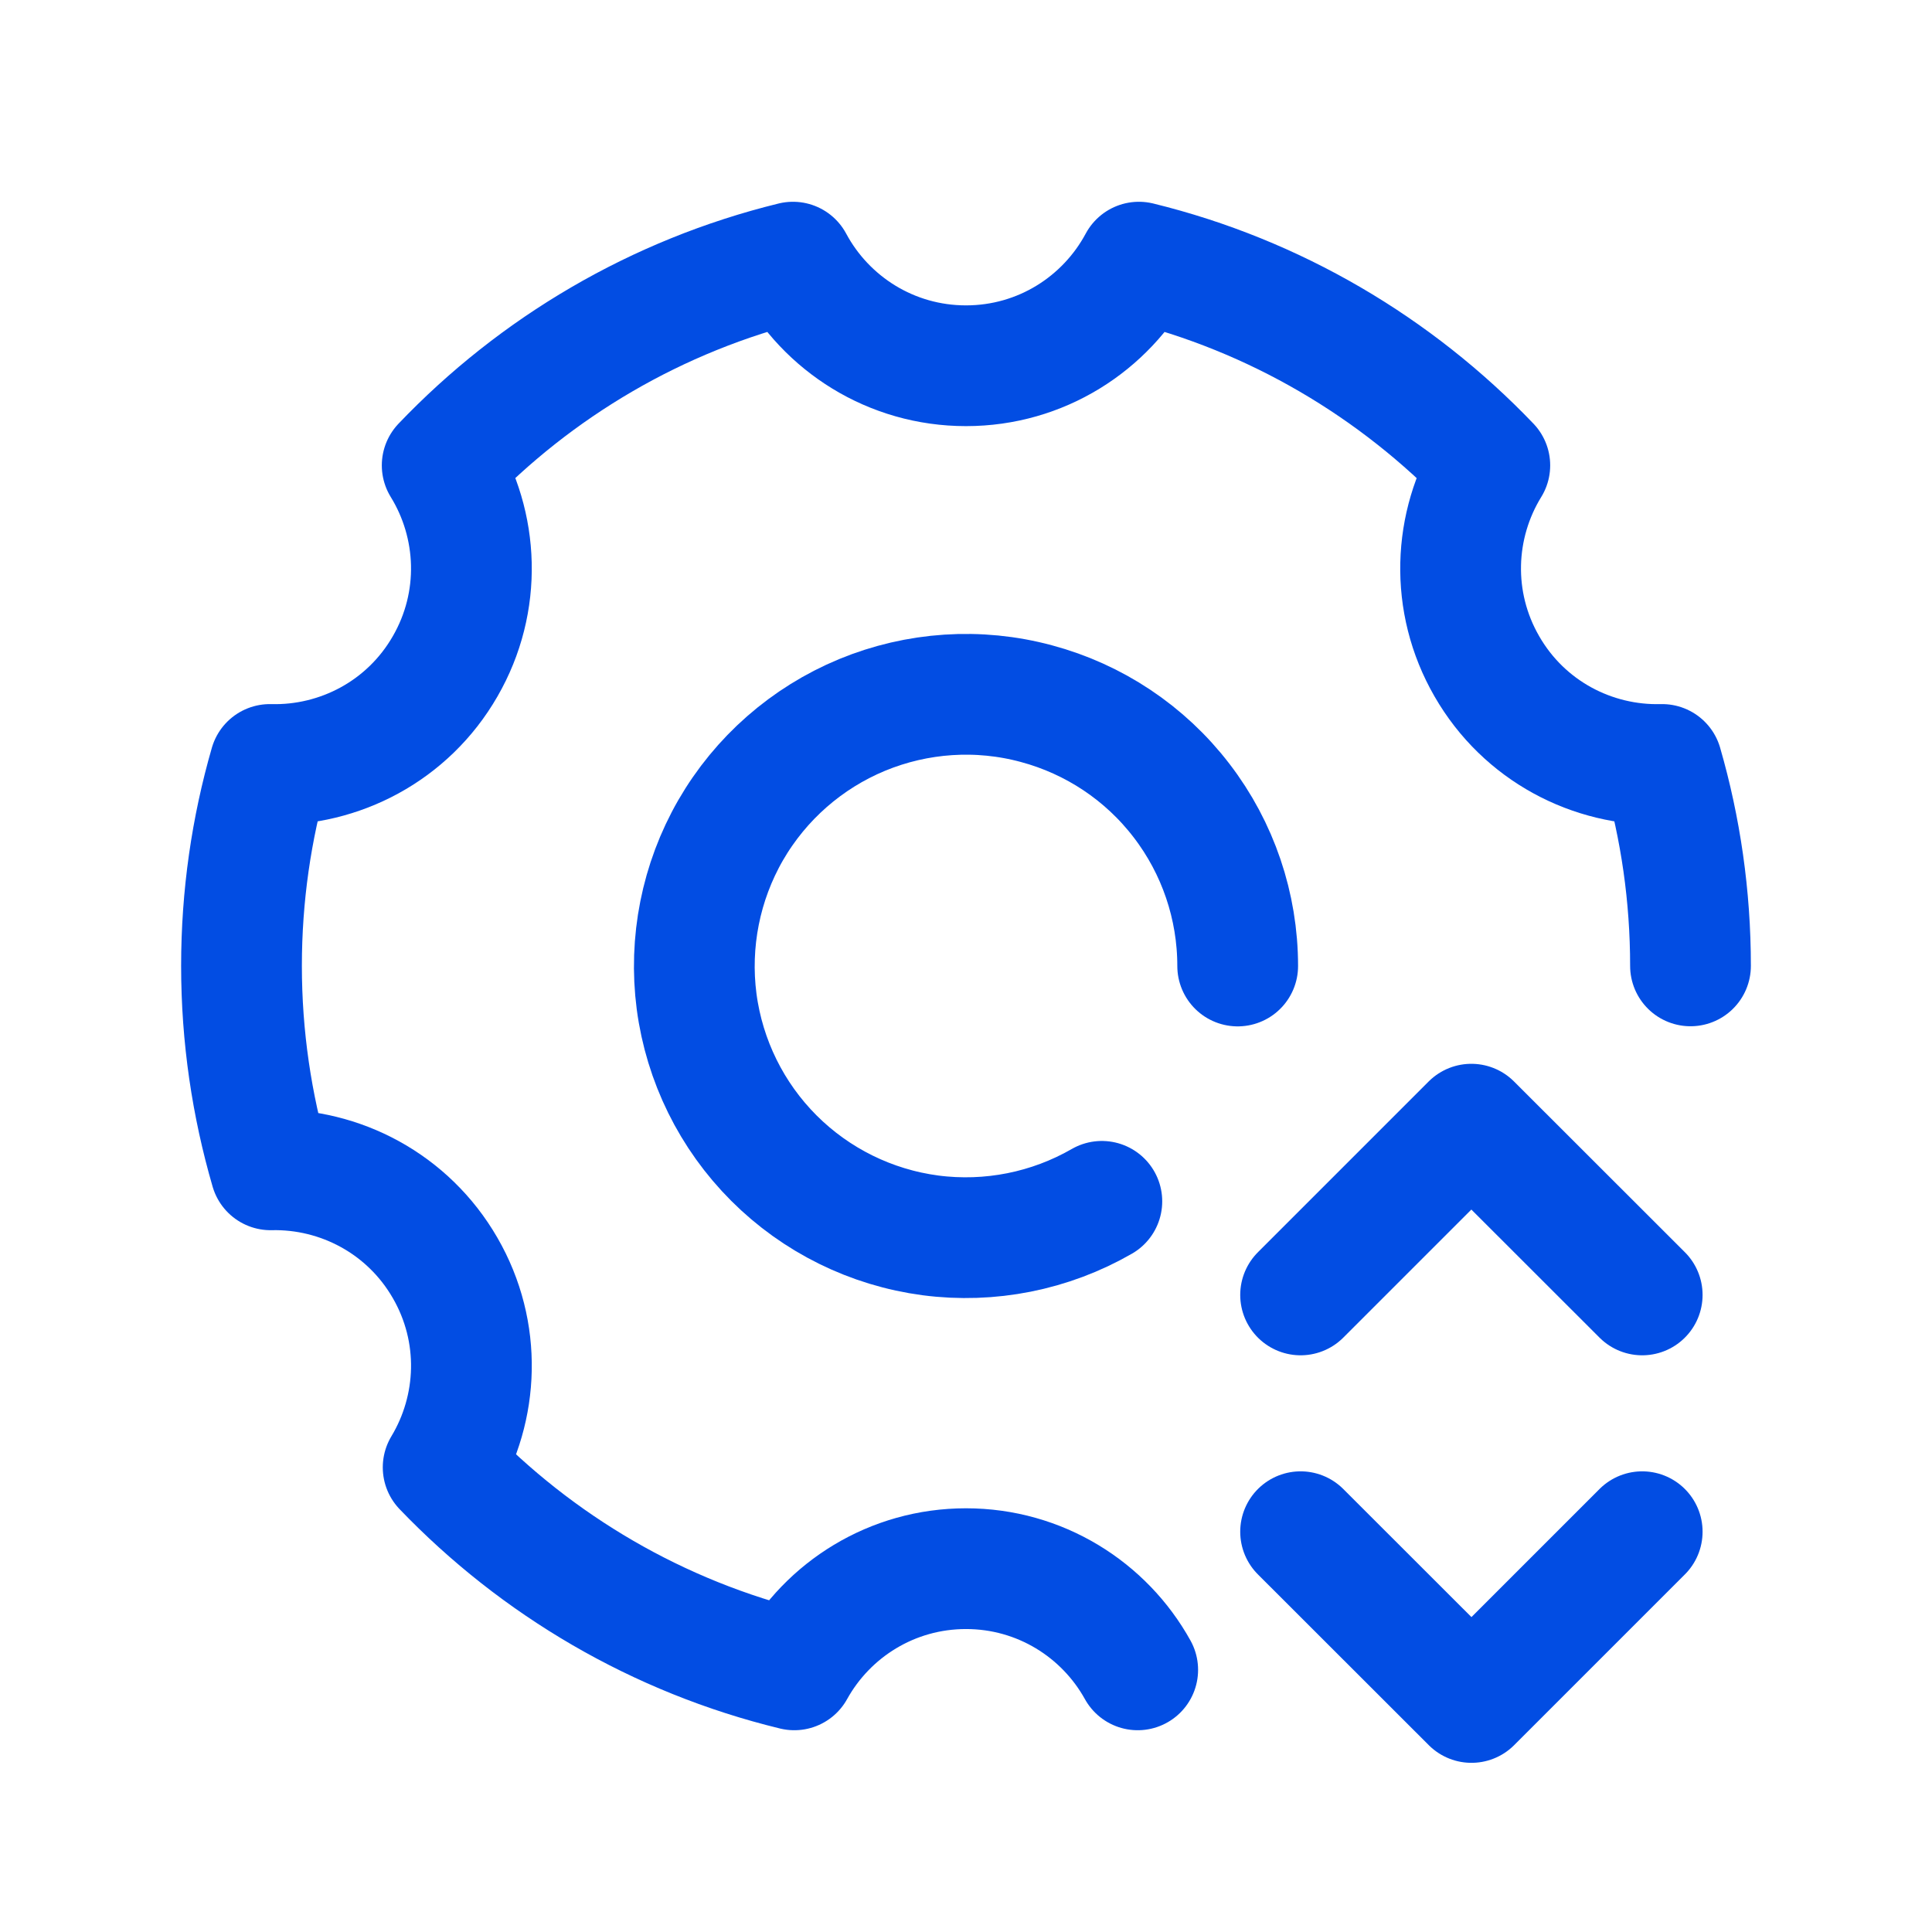
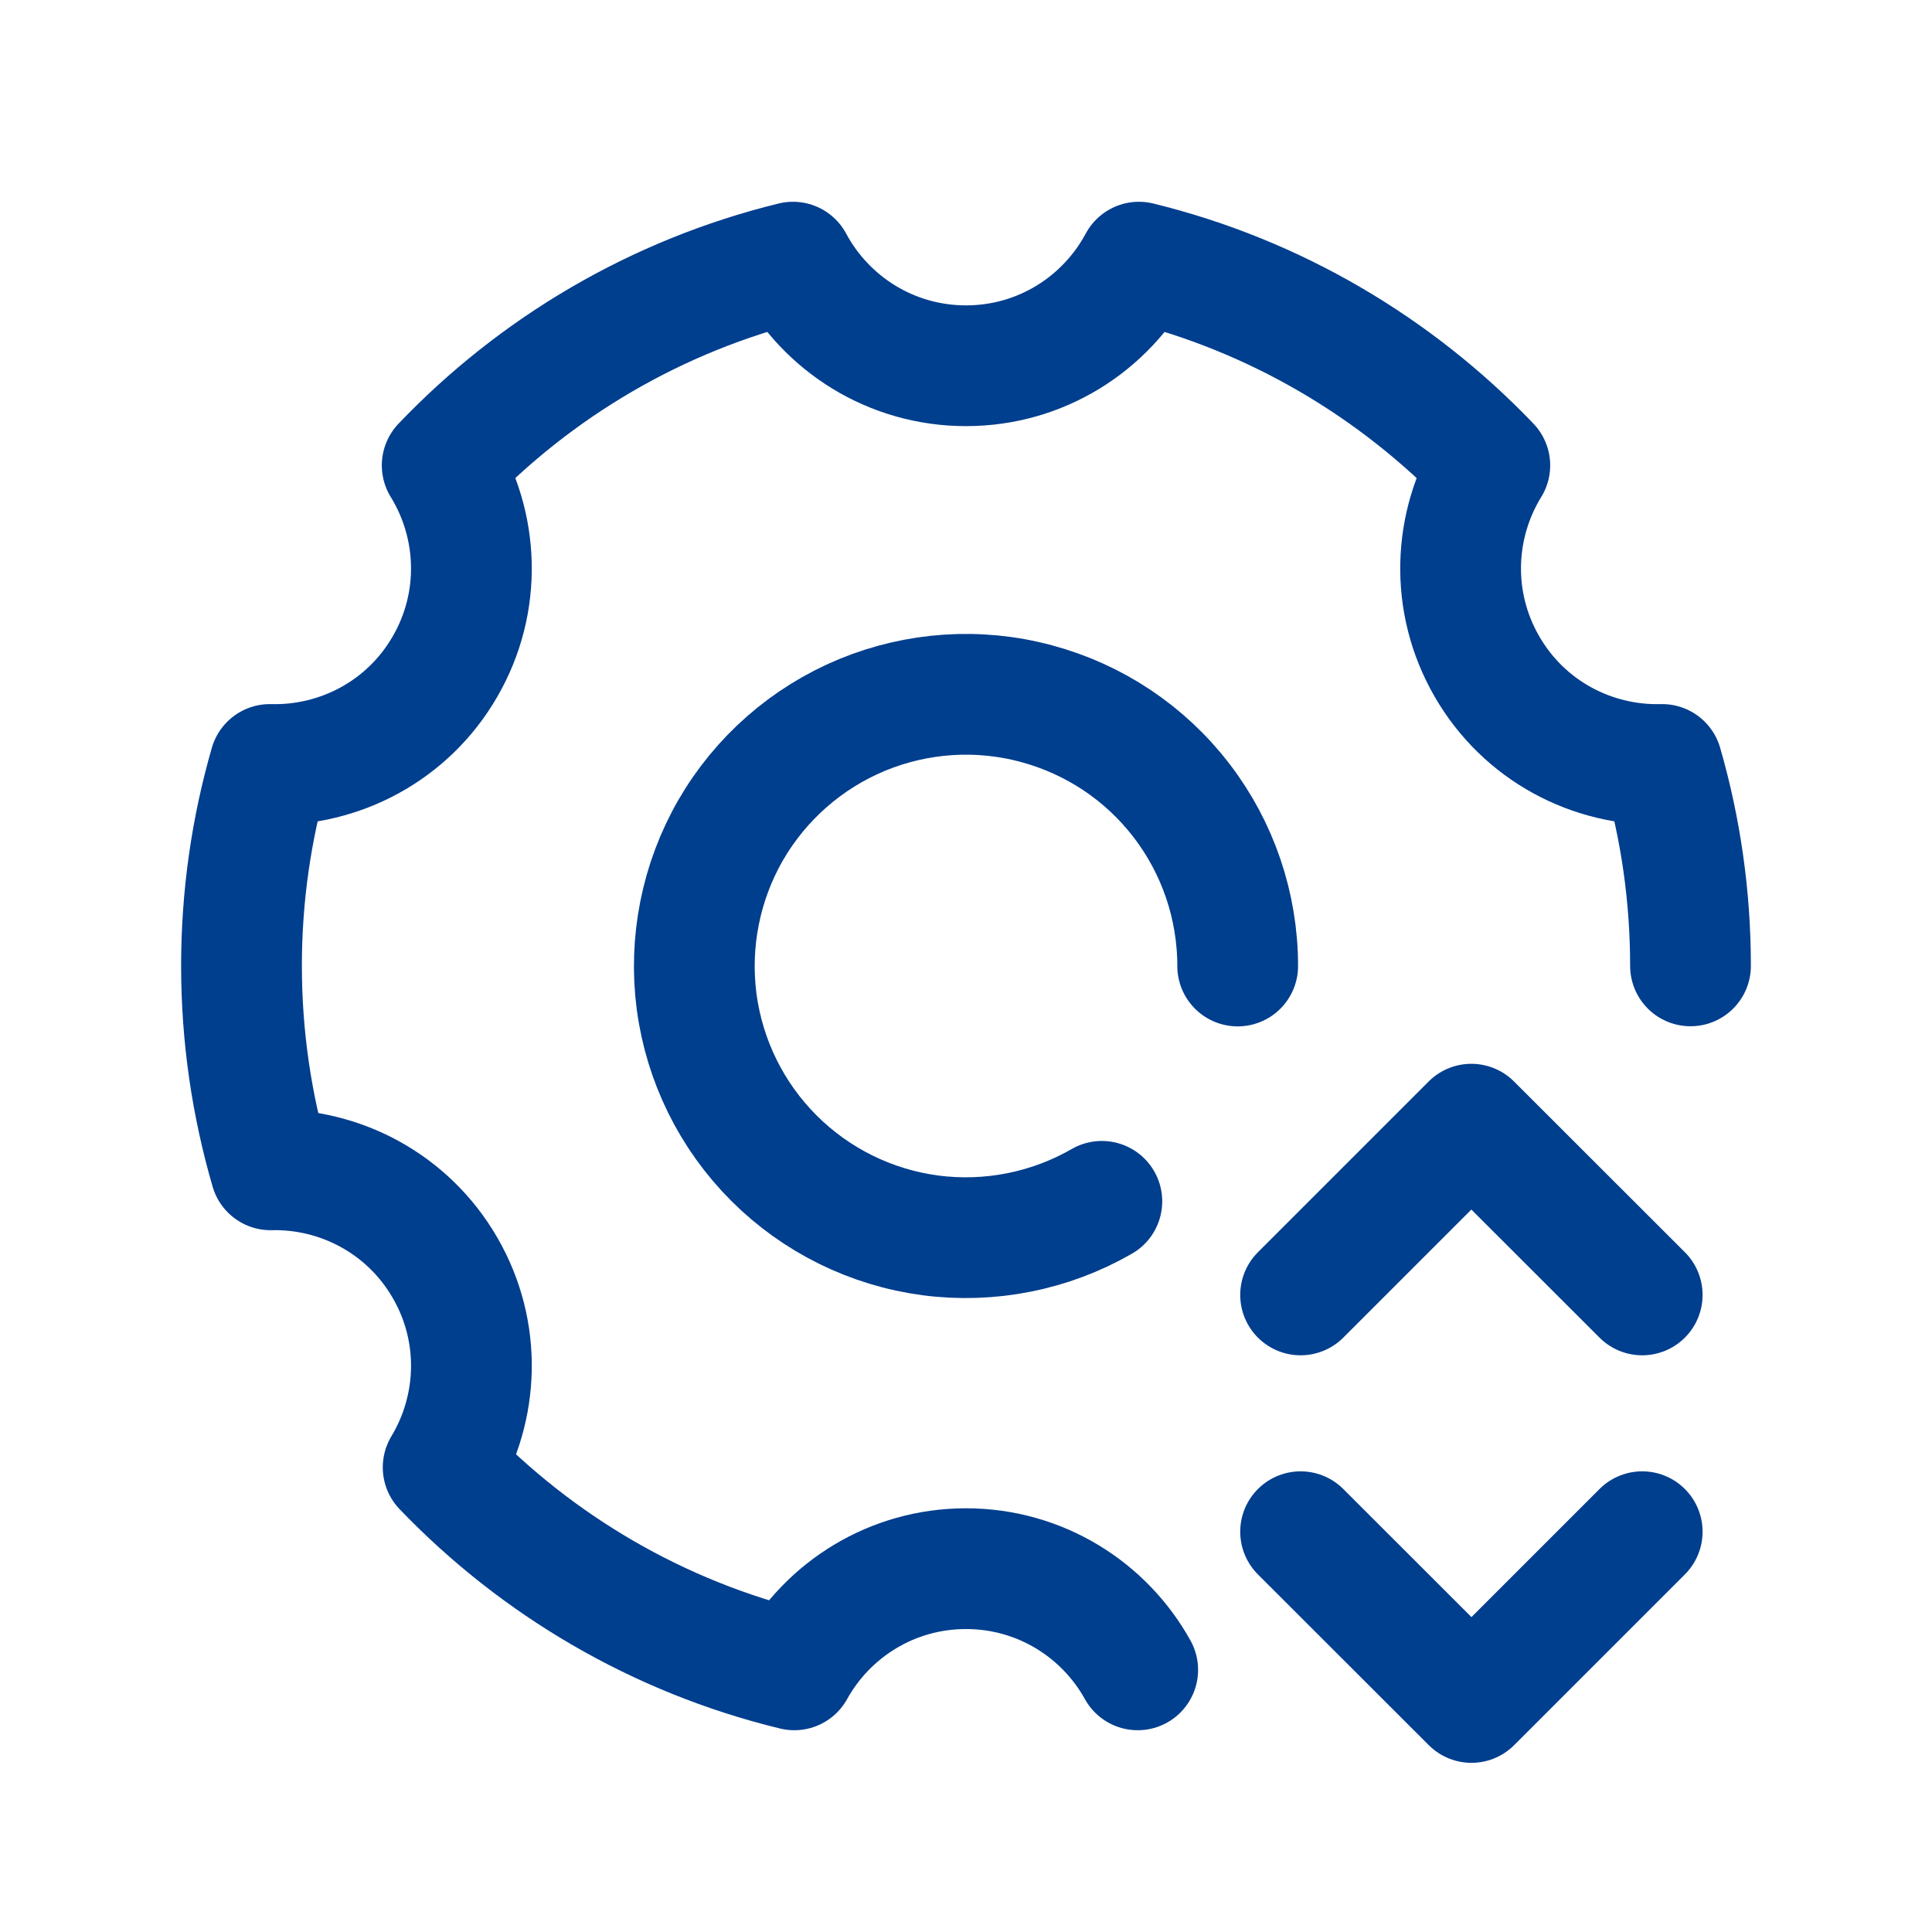
<svg xmlns="http://www.w3.org/2000/svg" width="16" height="16" viewBox="0 0 16 16" fill="none">
-   <path d="M14 7.999C14 7.42 13.918 6.861 13.765 6.331C13.188 6.346 12.622 6.054 12.314 5.519C12.005 4.984 12.035 4.346 12.338 3.854C11.561 3.042 10.559 2.447 9.432 2.171C9.158 2.682 8.62 3.029 8 3.029C7.38 3.029 6.841 2.682 6.567 2.171C5.44 2.447 4.438 3.041 3.662 3.854C3.965 4.346 3.995 4.984 3.686 5.519C3.378 6.054 2.811 6.346 2.235 6.331C2.082 6.861 2 7.42 2 7.999C2 8.586 2.085 9.152 2.241 9.688C2.816 9.675 3.379 9.968 3.686 10.5C3.993 11.031 3.965 11.662 3.67 12.152C4.448 12.963 5.45 13.555 6.578 13.829C6.855 13.329 7.388 12.991 8 12.991C8.612 12.991 9.145 13.329 9.422 13.829" stroke="#024DE3" stroke-linecap="round" stroke-linejoin="round" />
-   <path d="M10.25 8C10.25 7.505 10.087 7.023 9.785 6.63C9.484 6.237 9.061 5.955 8.582 5.827C8.104 5.698 7.597 5.732 7.139 5.921C6.681 6.111 6.299 6.446 6.051 6.875C5.804 7.304 5.705 7.803 5.769 8.294C5.834 8.785 6.059 9.241 6.409 9.591C6.759 9.941 7.215 10.166 7.706 10.231C8.197 10.295 8.696 10.196 9.125 9.949" stroke="#024DE3" stroke-linecap="round" />
-   <path d="M13.6 10.724L12.185 9.31L10.771 10.724" stroke="#024DE3" stroke-linecap="round" stroke-linejoin="round" />
-   <path d="M10.771 12.685L12.186 14.099L13.6 12.685" stroke="#024DE3" stroke-linecap="round" stroke-linejoin="round" />
+   <path d="M14 7.999C14 7.42 13.918 6.861 13.765 6.331C13.188 6.346 12.622 6.054 12.314 5.519C12.005 4.984 12.035 4.346 12.338 3.854C11.561 3.042 10.559 2.447 9.432 2.171C9.158 2.682 8.62 3.029 8 3.029C7.38 3.029 6.841 2.682 6.567 2.171C5.44 2.447 4.438 3.041 3.662 3.854C3.965 4.346 3.995 4.984 3.686 5.519C3.378 6.054 2.811 6.346 2.235 6.331C2.082 6.861 2 7.42 2 7.999C2 8.586 2.085 9.152 2.241 9.688C2.816 9.675 3.379 9.968 3.686 10.5C3.993 11.031 3.965 11.662 3.67 12.152C4.448 12.963 5.45 13.555 6.578 13.829C6.855 13.329 7.388 12.991 8 12.991C8.612 12.991 9.145 13.329 9.422 13.829" stroke="#003E8E" stroke-linecap="round" stroke-linejoin="round" />
+   <path d="M10.25 8C10.25 7.505 10.087 7.023 9.785 6.63C9.484 6.237 9.061 5.955 8.582 5.827C8.104 5.698 7.597 5.732 7.139 5.921C6.681 6.111 6.299 6.446 6.051 6.875C5.804 7.304 5.705 7.803 5.769 8.294C5.834 8.785 6.059 9.241 6.409 9.591C6.759 9.941 7.215 10.166 7.706 10.231C8.197 10.295 8.696 10.196 9.125 9.949" stroke="#003E8E" stroke-linecap="round" />
+   <path d="M13.6 10.724L12.185 9.31L10.771 10.724" stroke="#003E8E" stroke-linecap="round" stroke-linejoin="round" />
+   <path d="M10.771 12.685L12.186 14.099L13.6 12.685" stroke="#003E8E" stroke-linecap="round" stroke-linejoin="round" />
</svg>
